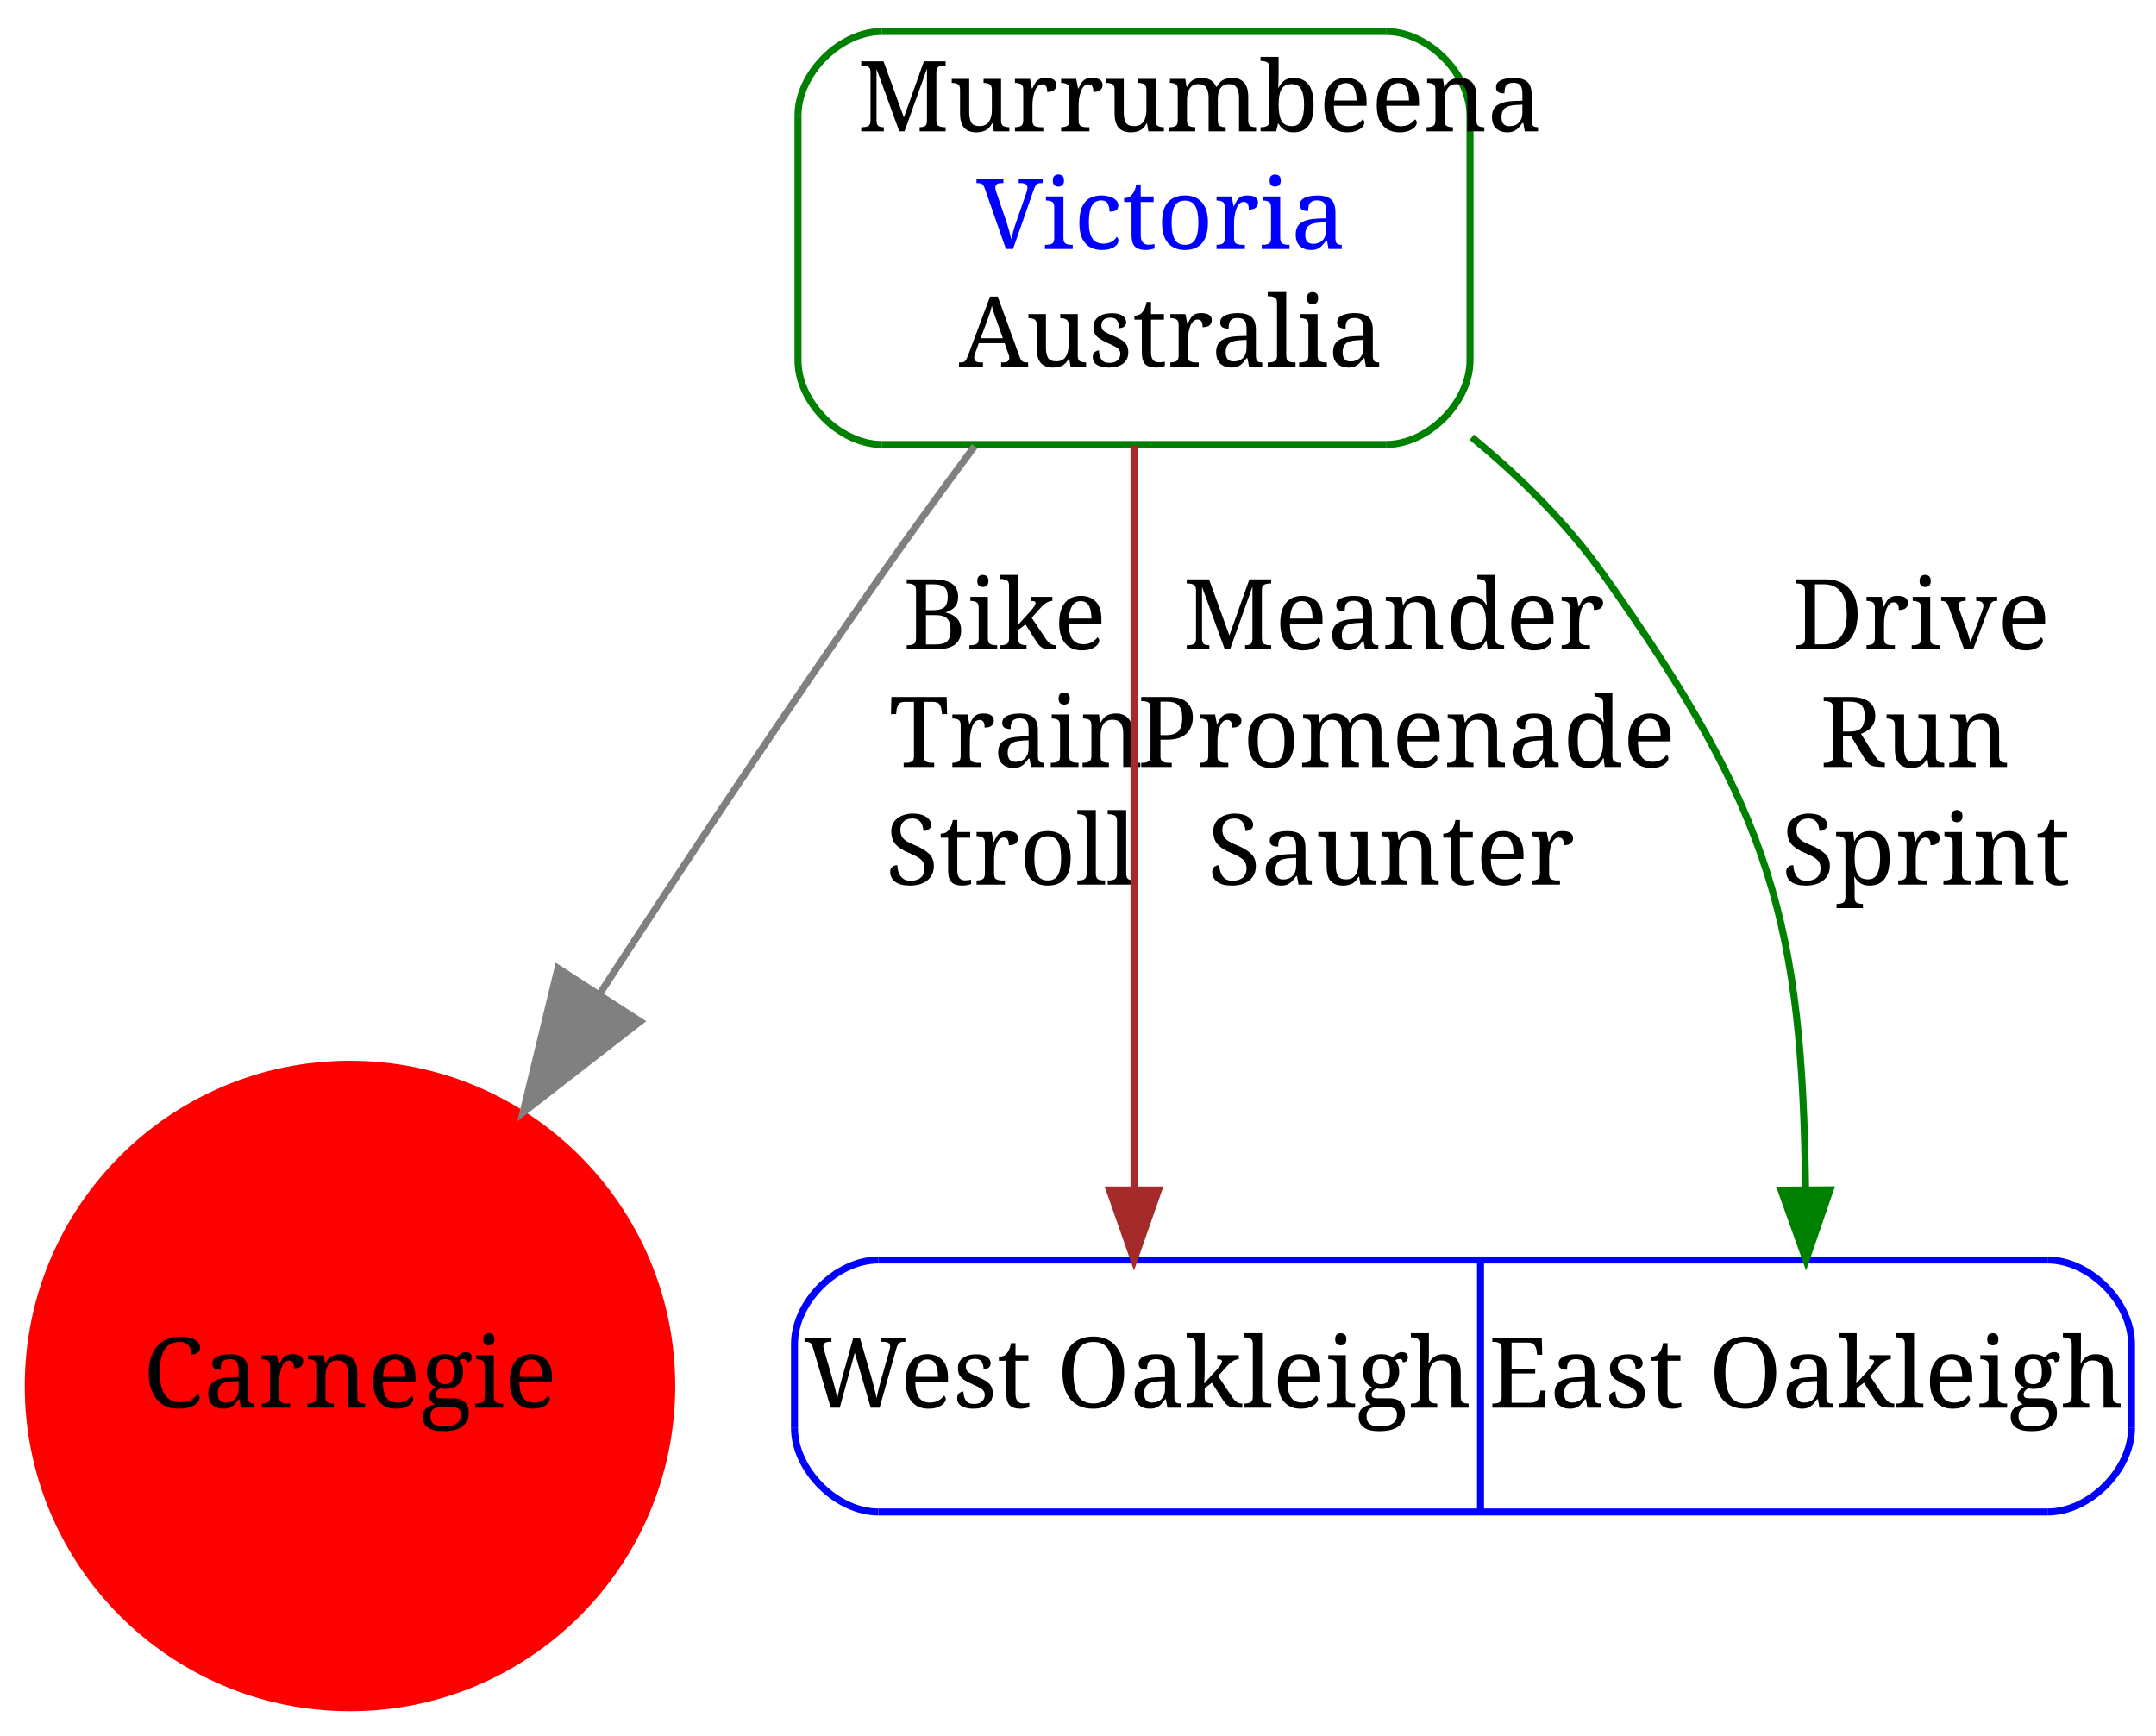
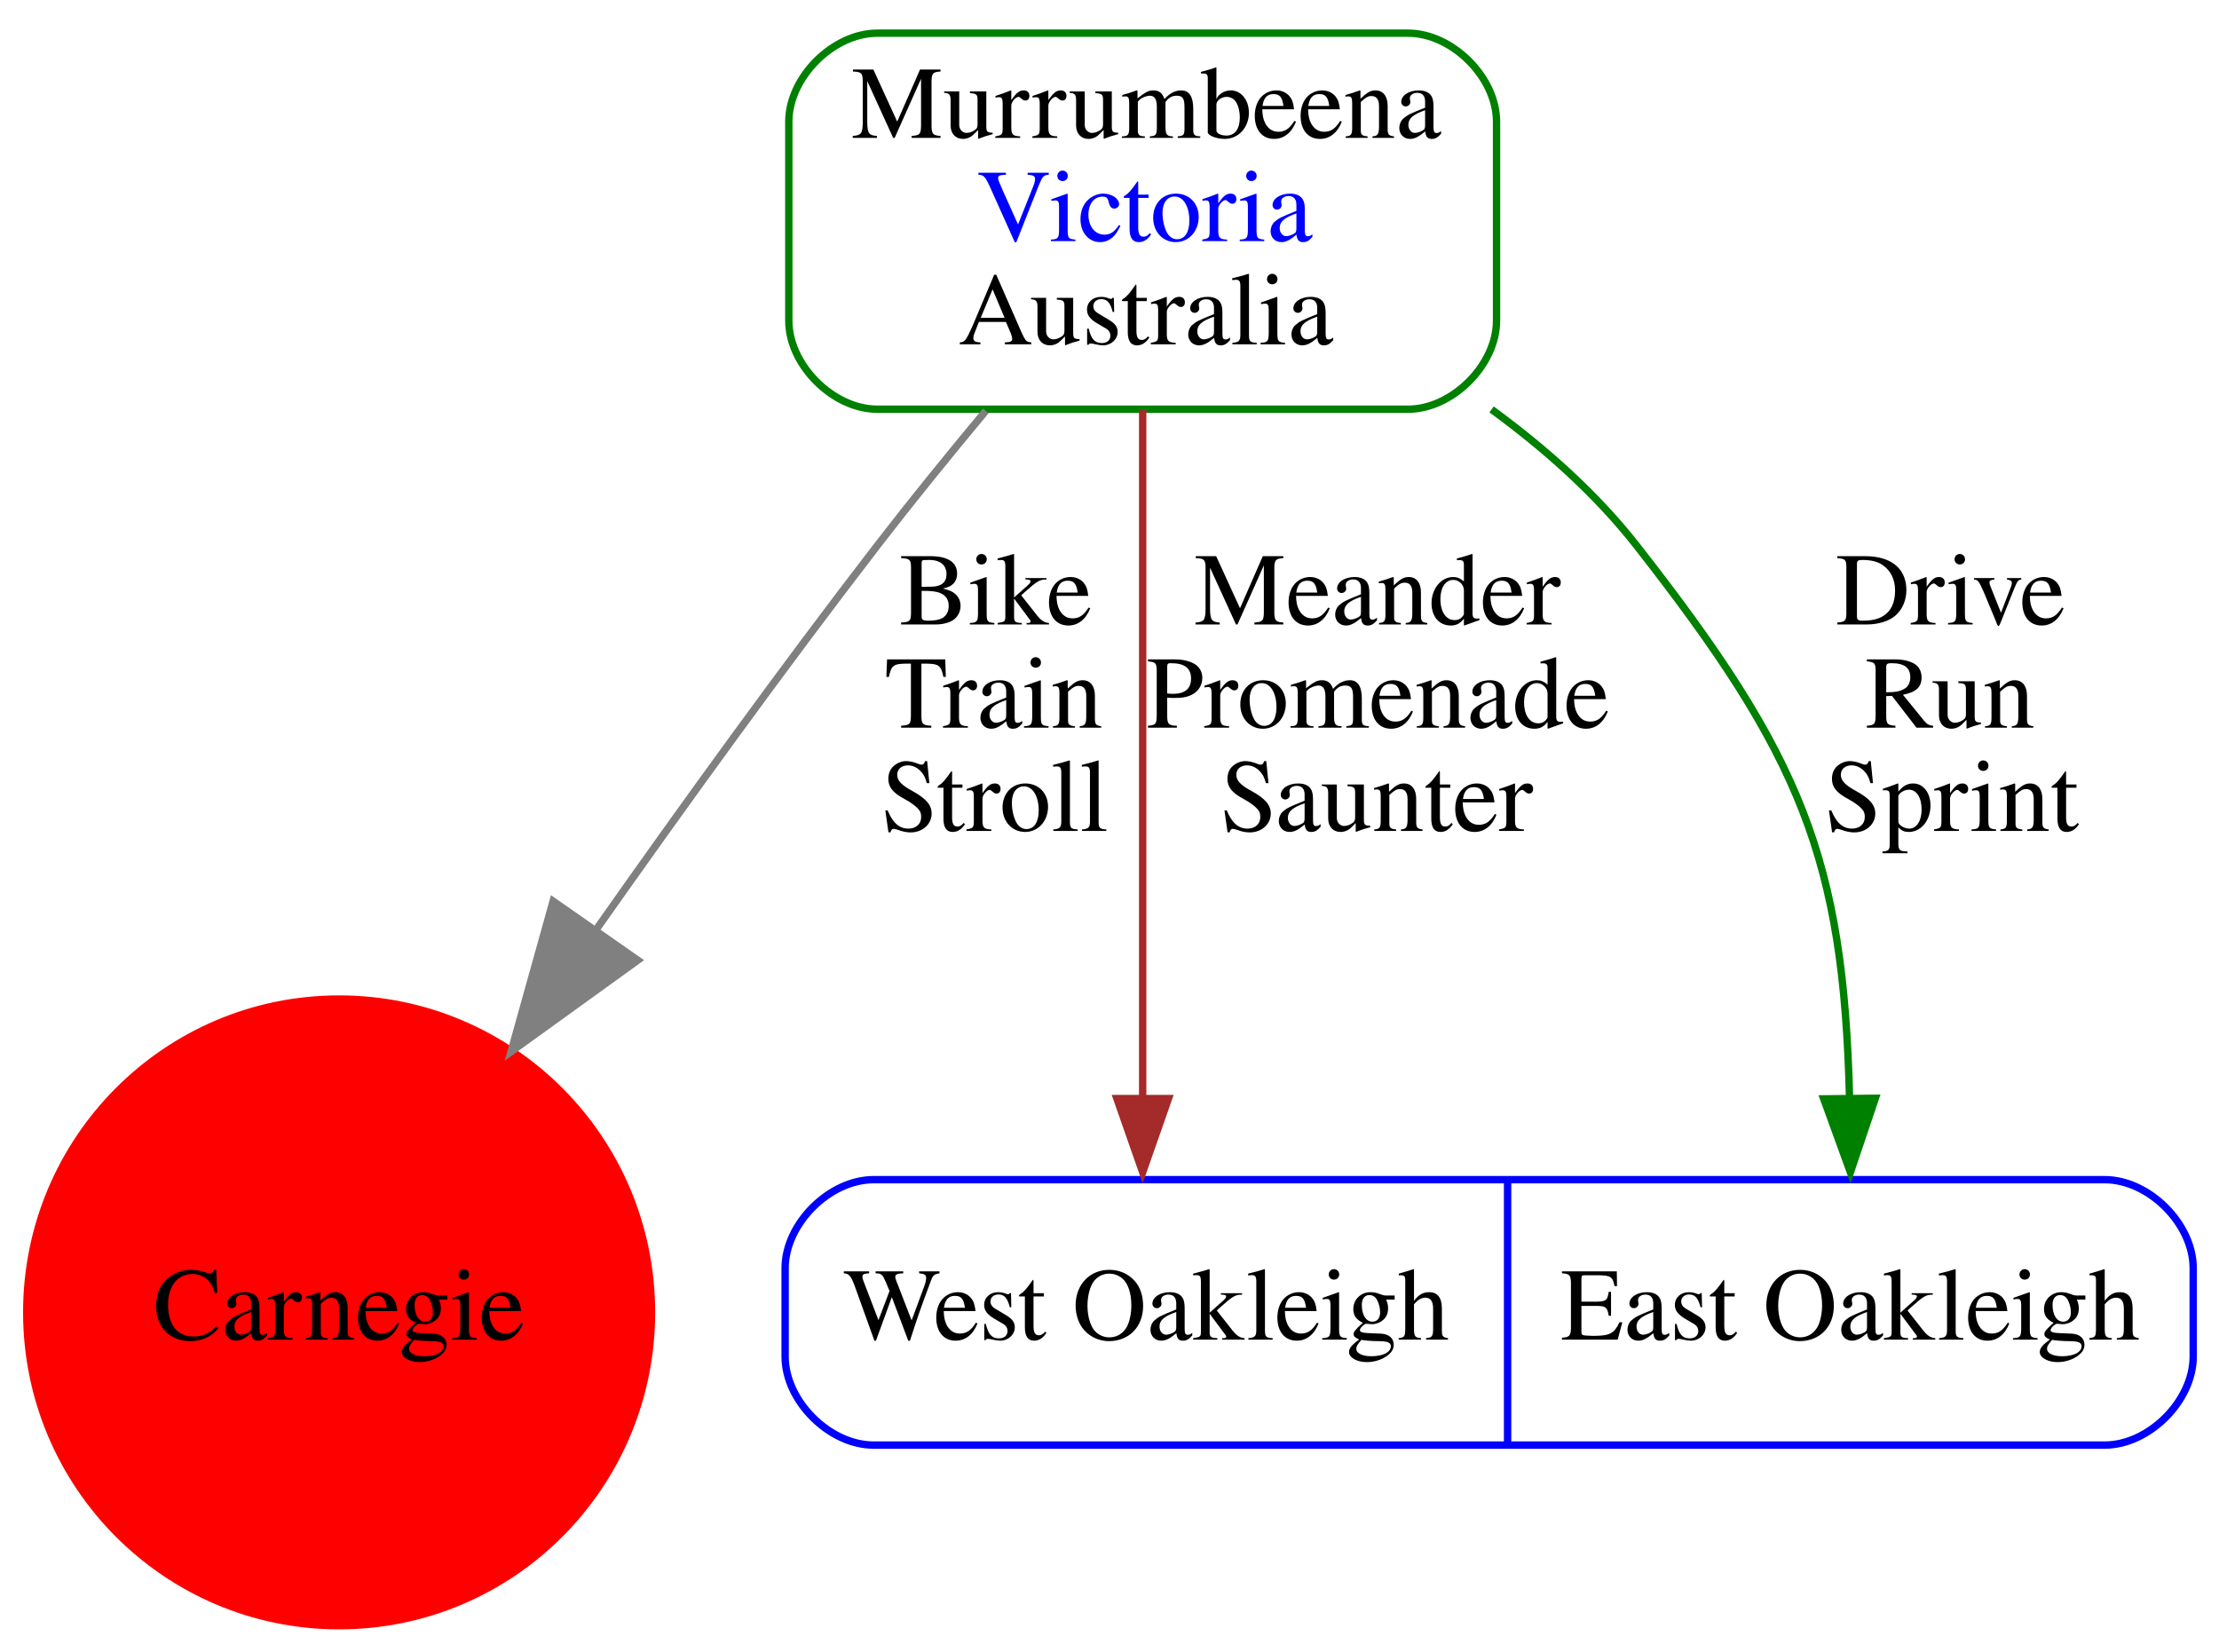
- <svg xmlns="http://www.w3.org/2000/svg" width="308pt" height="248pt" viewBox="0.00 0.00 308.00 248.00">
-   <g id="graph1" class="graph" transform="scale(1 1) rotate(0) translate(4 244)">
-     <polygon fill="white" stroke="white" points="-4,5 -4,-244 305,-244 305,5 -4,5" />
+ <svg xmlns="http://www.w3.org/2000/svg" width="301pt" height="224pt" viewBox="0.00 0.00 301.00 224.00">
+   <g id="graph0" class="graph" transform="scale(1 1) rotate(0) translate(4 220)">
+     <polygon fill="white" stroke="white" points="-4,5 -4,-220 298,-220 298,5 -4,5" />
    <g id="node1" class="node">
-       <ellipse fill="red" stroke="red" cx="46" cy="-46" rx="45.962" ry="45.962" />
-       <text text-anchor="middle" x="46" y="-42.9" font-family="Times Roman,serif" font-size="14.00">Carnegie</text>
+       <ellipse fill="red" stroke="red" cx="42" cy="-42" rx="42.37" ry="42.494" />
+       <text text-anchor="middle" x="42" y="-38.3" font-family="Times,serif" font-size="14.00">Carnegie</text>
    </g>
    <g id="node2" class="node">
-       <polyline fill="none" stroke="green" points="194,-239.5 122,-239.5 " />
-       <path fill="none" stroke="green" d="M122,-239.5C116,-239.5 110,-233.5 110,-227.5" />
-       <polyline fill="none" stroke="green" points="110,-227.5 110,-192.5 " />
-       <path fill="none" stroke="green" d="M110,-192.5C110,-186.5 116,-180.5 122,-180.5" />
-       <polyline fill="none" stroke="green" points="122,-180.5 194,-180.5 " />
-       <path fill="none" stroke="green" d="M194,-180.5C200,-180.5 206,-186.5 206,-192.5" />
-       <polyline fill="none" stroke="green" points="206,-192.5 206,-227.5 " />
-       <path fill="none" stroke="green" d="M206,-227.5C206,-233.5 200,-239.5 194,-239.5" />
-       <text text-anchor="start" x="118.5" y="-225.233" font-family="Times Roman,serif" font-size="14.00">Murrumbeena</text>
-       <text text-anchor="start" x="135.5" y="-208.433" font-family="Times Roman,serif" font-size="14.00" fill="#0000ff">Victoria</text>
-       <text text-anchor="start" x="133" y="-191.633" font-family="Times Roman,serif" font-size="14.00">Australia</text>
+       <path fill="none" stroke="green" d="M187,-215.5C187,-215.5 115,-215.5 115,-215.5 109,-215.5 103,-209.5 103,-203.5 103,-203.5 103,-176.5 103,-176.5 103,-170.5 109,-164.5 115,-164.5 115,-164.5 187,-164.5 187,-164.5 193,-164.5 199,-170.5 199,-176.5 199,-176.5 199,-203.5 199,-203.5 199,-209.5 193,-215.5 187,-215.5" />
+       <text text-anchor="start" x="111.5" y="-201.3" font-family="Times,serif" font-size="14.00">Murrumbeena</text>
+       <text text-anchor="start" x="128.5" y="-187.3" font-family="Times,serif" font-size="14.00" fill="#0000ff">Victoria</text>
+       <text text-anchor="start" x="126" y="-173.3" font-family="Times,serif" font-size="14.00">Australia</text>
+     </g>
+     <g id="edge1" class="edge">
+       <path fill="none" stroke="grey" d="M129.715,-164.266C124.79,-158.355 119.637,-152.014 115,-146 102.187,-129.381 88.748,-110.786 76.942,-94.018" />
+       <polygon fill="grey" stroke="grey" points="82.509,-89.763 65.326,-77.364 71.027,-97.773 82.509,-89.763" />
+       <text text-anchor="start" x="118" y="-135.3" font-family="Times,serif" font-size="14.00">Bike</text>
+       <text text-anchor="start" x="116" y="-121.3" font-family="Times,serif" font-size="14.00">Train</text>
+       <text text-anchor="start" x="115.5" y="-107.3" font-family="Times,serif" font-size="14.00">Stroll</text>
+     </g>
+     <g id="node3" class="node">
+       <path fill="none" stroke="blue" d="M114.5,-24C114.5,-24 281.5,-24 281.5,-24 287.5,-24 293.5,-30 293.5,-36 293.5,-36 293.5,-48 293.5,-48 293.5,-54 287.5,-60 281.5,-60 281.5,-60 114.5,-60 114.5,-60 108.5,-60 102.5,-54 102.5,-48 102.5,-48 102.5,-36 102.5,-36 102.5,-30 108.5,-24 114.5,-24" />
+       <text text-anchor="middle" x="151.5" y="-38.3" font-family="Times,serif" font-size="14.00">West Oakleigh</text>
+       <polyline fill="none" stroke="blue" points="200.5,-24 200.5,-60 " />
+       <text text-anchor="middle" x="247" y="-38.3" font-family="Times,serif" font-size="14.00">East Oakleigh</text>
    </g>
    <g id="edge2" class="edge">
-       <path fill="none" stroke="grey" d="M135.235,-180.257C130.777,-174.263 126.188,-167.969 122,-162 108.449,-142.684 94.136,-121.158 81.63,-101.944" />
-       <polygon fill="grey" stroke="grey" points="87.463,-98.074 70.726,-85.079 75.706,-105.675 87.463,-98.074" />
-       <text text-anchor="start" x="125" y="-151.233" font-family="Times Roman,serif" font-size="14.00">Bike</text>
-       <text text-anchor="start" x="123" y="-134.433" font-family="Times Roman,serif" font-size="14.00">Train</text>
-       <text text-anchor="start" x="122.5" y="-117.633" font-family="Times Roman,serif" font-size="14.00">Stroll</text>
+       <path fill="none" stroke="brown" d="M151,-164.462C151,-141.111 151,-104.678 151,-71.257" />
+       <polygon fill="brown" stroke="brown" points="154.5,-71 151,-61 147.5,-71 154.5,-71" />
+       <text text-anchor="start" x="158" y="-135.3" font-family="Times,serif" font-size="14.00">Meander</text>
+       <text text-anchor="start" x="151.5" y="-121.3" font-family="Times,serif" font-size="14.00">Promenade</text>
+       <text text-anchor="start" x="161.5" y="-107.3" font-family="Times,serif" font-size="14.00">Saunter</text>
    </g>
-     <g id="node3" class="node">
-       <polyline fill="none" stroke="blue" points="121.5,-28 288.5,-28 " />
-       <path fill="none" stroke="blue" d="M288.5,-28C294.5,-28 300.5,-34 300.5,-40" />
-       <polyline fill="none" stroke="blue" points="300.5,-40 300.5,-52 " />
-       <path fill="none" stroke="blue" d="M300.5,-52C300.5,-58 294.5,-64 288.5,-64" />
-       <polyline fill="none" stroke="blue" points="288.5,-64 121.5,-64 " />
-       <path fill="none" stroke="blue" d="M121.5,-64C115.5,-64 109.5,-58 109.5,-52" />
-       <polyline fill="none" stroke="blue" points="109.5,-52 109.5,-40 " />
-       <path fill="none" stroke="blue" d="M109.5,-40C109.5,-34 115.5,-28 121.5,-28" />
-       <text text-anchor="middle" x="158.5" y="-42.9" font-family="Times Roman,serif" font-size="14.00">West Oakleigh</text>
-       <polyline fill="none" stroke="blue" points="207.5,-28 207.5,-64 " />
-       <text text-anchor="middle" x="254" y="-42.9" font-family="Times Roman,serif" font-size="14.00">East Oakleigh</text>
-     </g>
-     <g id="edge4" class="edge">
-       <path fill="none" stroke="brown" d="M158,-180.36C158,-153.282 158,-111.826 158,-74.031" />
-       <polygon fill="brown" stroke="brown" points="161.5,-74 158,-64 154.5,-74 161.5,-74" />
-       <text text-anchor="start" x="165" y="-151.233" font-family="Times Roman,serif" font-size="14.00">Meander</text>
-       <text text-anchor="start" x="158.5" y="-134.433" font-family="Times Roman,serif" font-size="14.00">Promenade</text>
-       <text text-anchor="start" x="168.5" y="-117.633" font-family="Times Roman,serif" font-size="14.00">Saunter</text>
-     </g>
-     <g id="edge6" class="edge">
-       <path fill="none" stroke="green" d="M206.253,-181.536C213.275,-175.771 219.857,-169.228 225,-162 249.276,-127.881 253.439,-111.986 253.941,-74.124" />
-       <polygon fill="green" stroke="green" points="257.442,-74.02 254,-64 250.442,-73.98 257.442,-74.02" />
-       <text text-anchor="start" x="252" y="-151.233" font-family="Times Roman,serif" font-size="14.00">Drive</text>
-       <text text-anchor="start" x="256" y="-134.433" font-family="Times Roman,serif" font-size="14.00">Run</text>
-       <text text-anchor="start" x="250.5" y="-117.633" font-family="Times Roman,serif" font-size="14.00">Sprint</text>
+     <g id="edge3" class="edge">
+       <path fill="none" stroke="green" d="M198.326,-164.47C205.63,-159.133 212.545,-152.964 218,-146 240.403,-117.4 246.049,-103.514 246.882,-71.155" />
+       <polygon fill="green" stroke="green" points="250.384,-71.04 247,-61 243.384,-70.959 250.384,-71.04" />
+       <text text-anchor="start" x="245" y="-135.3" font-family="Times,serif" font-size="14.00">Drive</text>
+       <text text-anchor="start" x="249" y="-121.3" font-family="Times,serif" font-size="14.00">Run</text>
+       <text text-anchor="start" x="243.5" y="-107.3" font-family="Times,serif" font-size="14.00">Sprint</text>
    </g>
  </g>
</svg>
